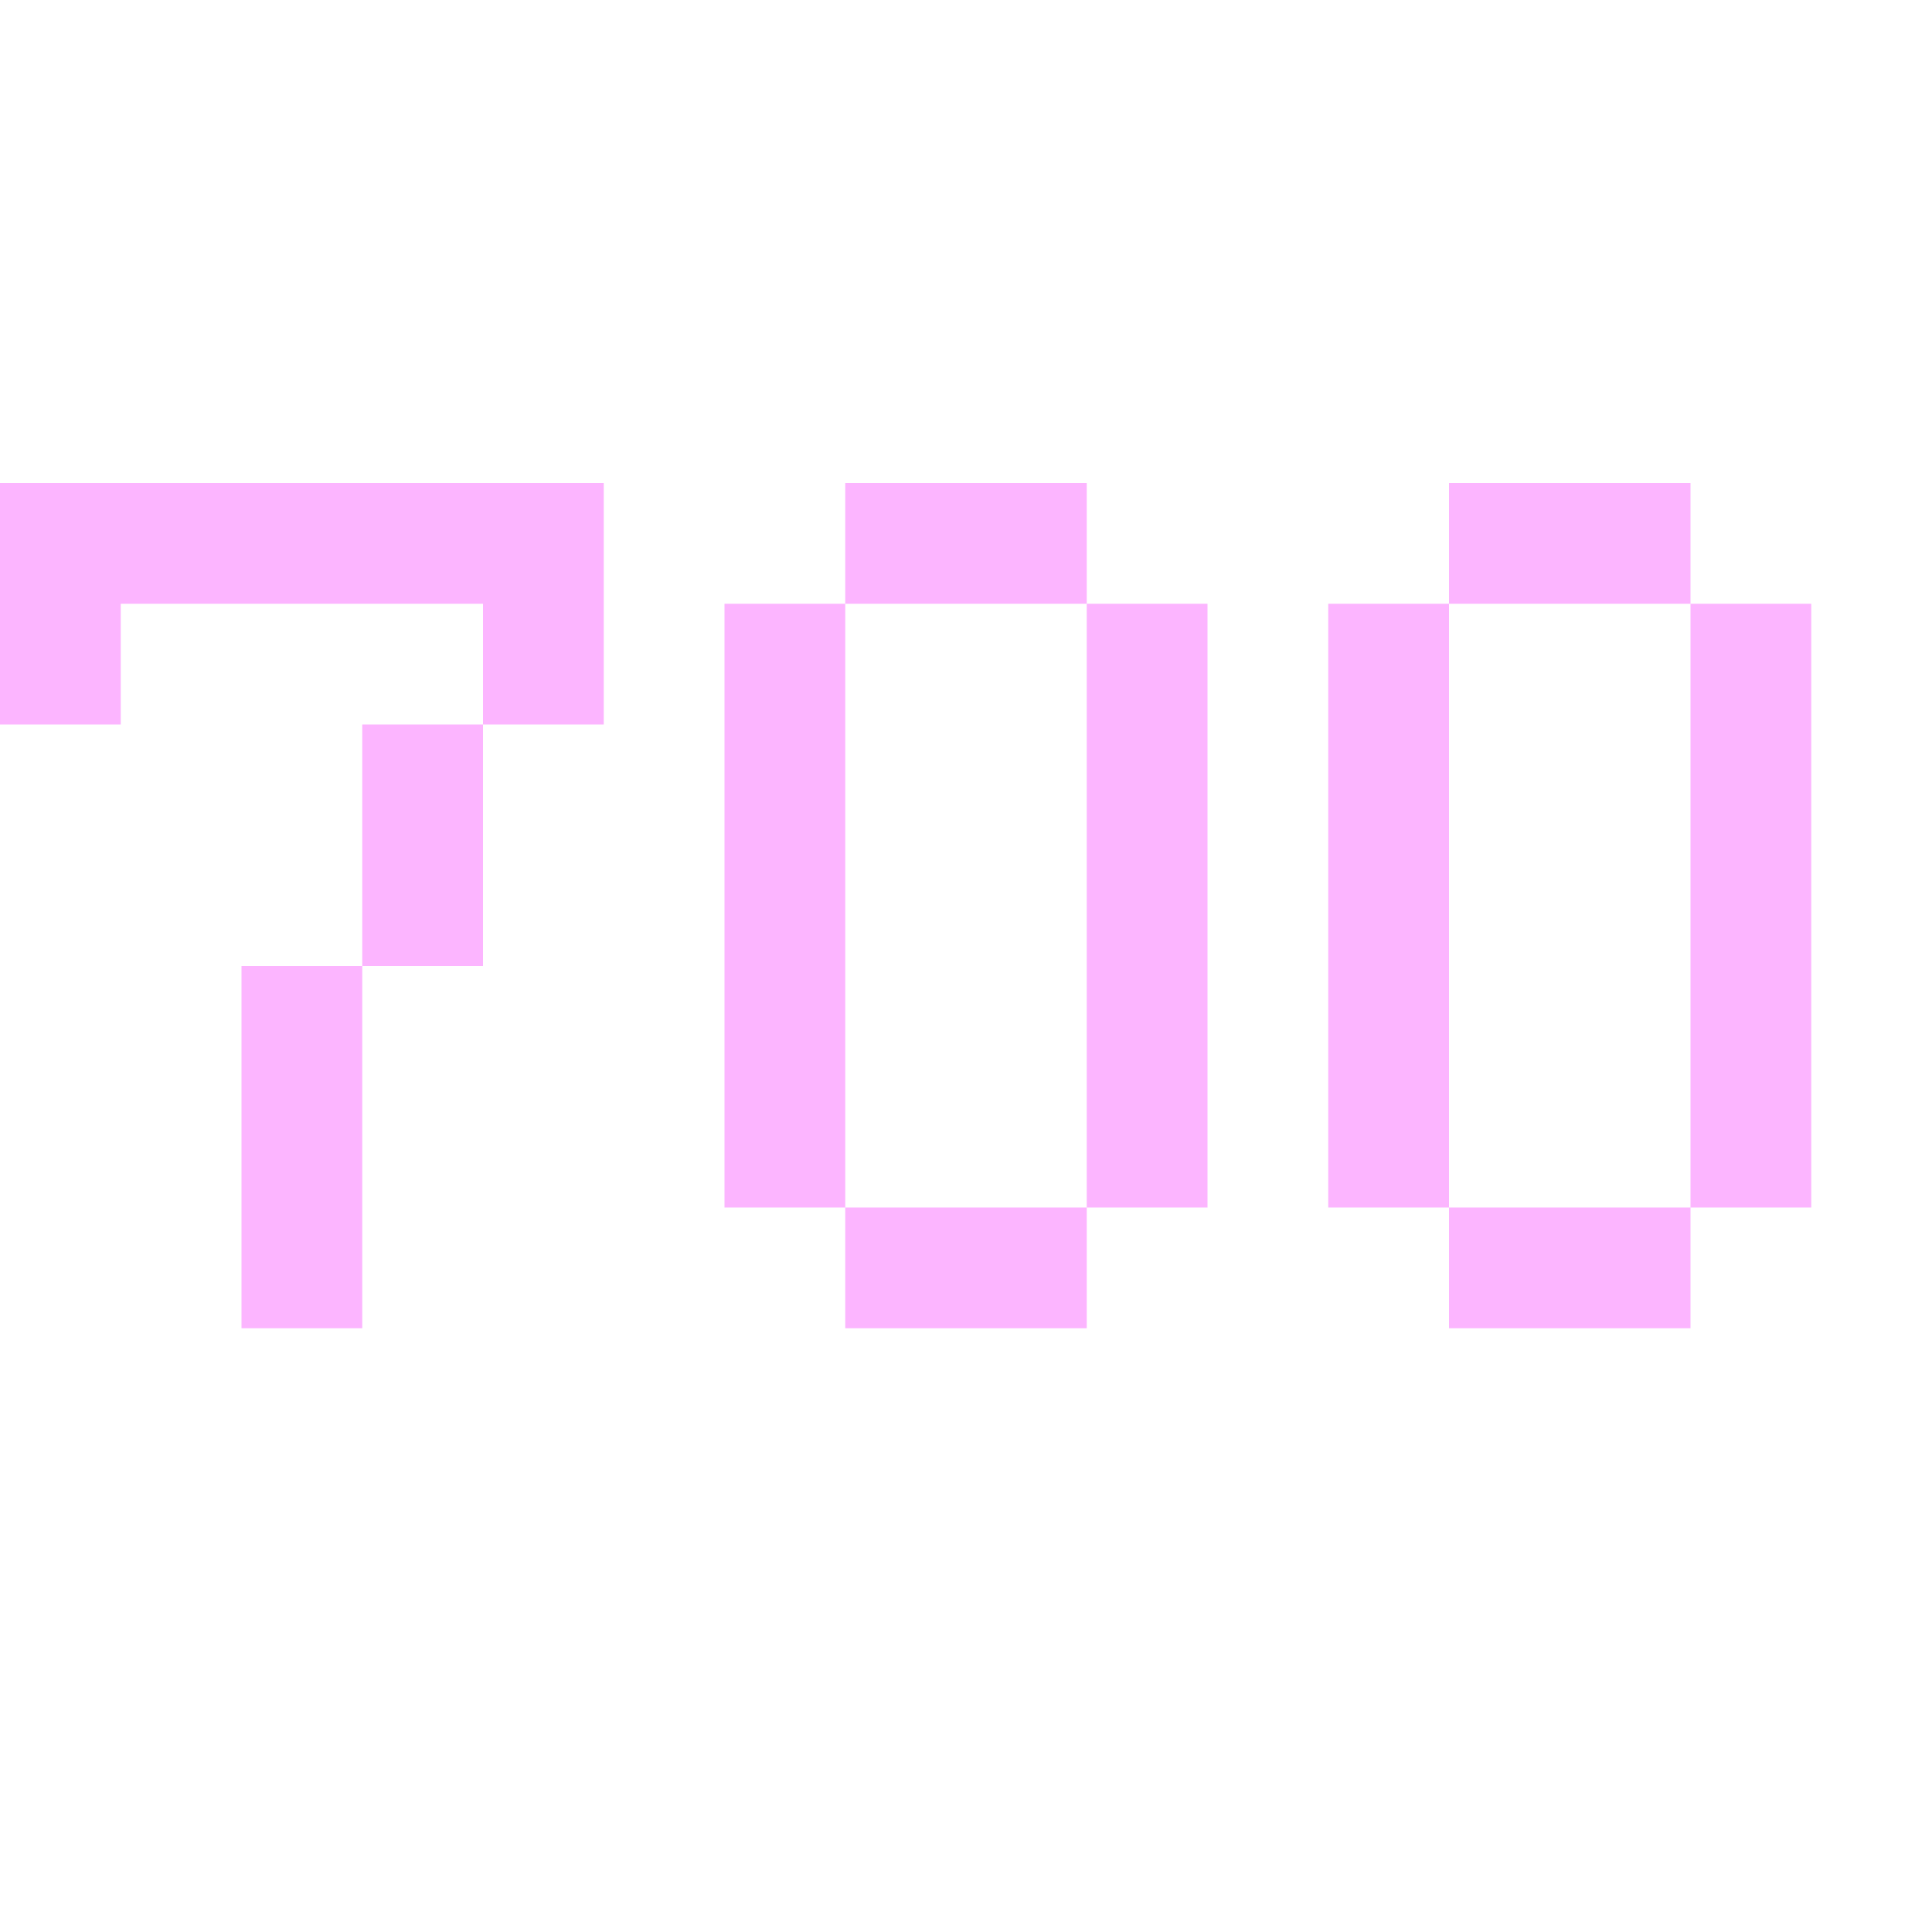
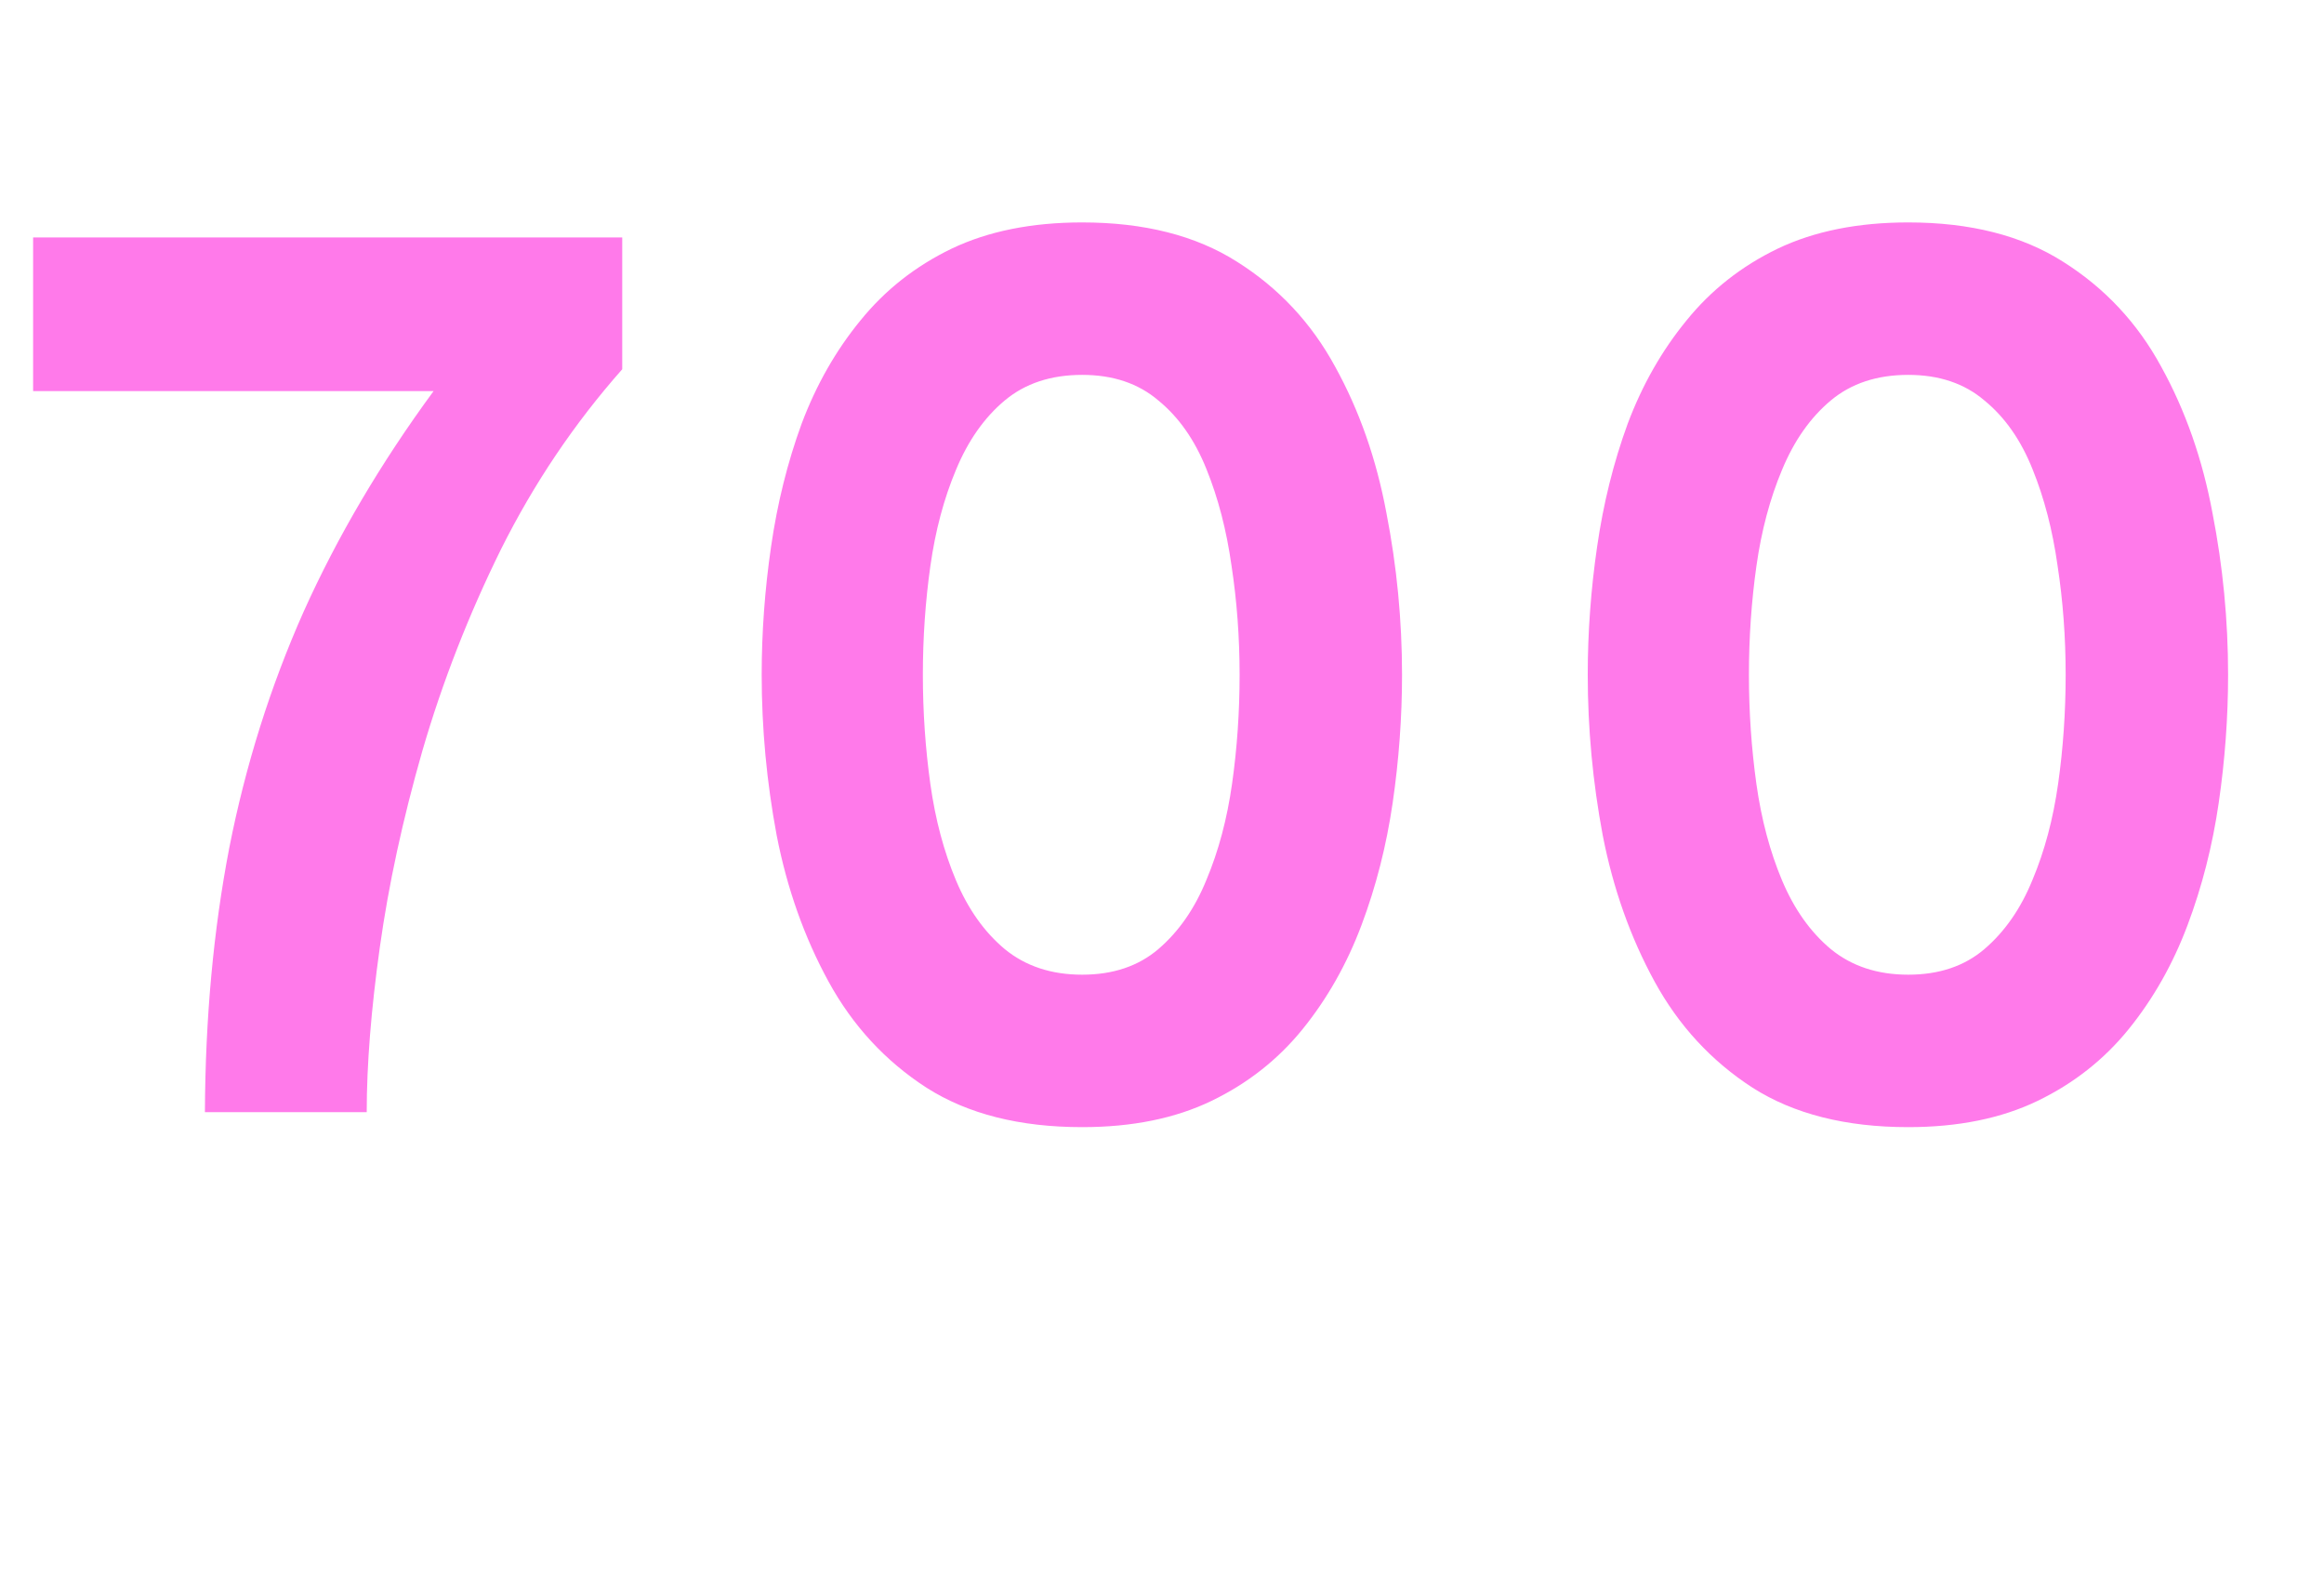
- <svg xmlns="http://www.w3.org/2000/svg" width="16" height="16" viewBox="0 0 16 16" fill="none">
-   <path d="M0 4H5V6H4V8H3V11H2V8H3V6H4V5H1V6H0V4Z" fill="#FCB5FF" />
-   <path fill-rule="evenodd" clip-rule="evenodd" d="M9 4H7V5H6V10H7V11H9V10H10V5H9V4ZM9 5V10H7V5H9Z" fill="#FCB5FF" />
-   <path fill-rule="evenodd" clip-rule="evenodd" d="M14 4H12V5H11V10H12V11H14V10H15V5H14V4ZM14 5V10H12V5H14Z" fill="#FCB5FF" />
+ <svg xmlns="http://www.w3.org/2000/svg" width="186" height="127" viewBox="0 0 186 127" fill="none">
+   <path d="M16.4 89C16.433 81.467 17.083 74.417 18.35 67.85C19.65 61.25 21.633 54.95 24.3 48.95C27 42.95 30.467 37.067 34.7 31.3H2.65V19H49.8V29.55C45.967 33.883 42.733 38.683 40.1 43.95C37.5 49.217 35.4 54.6 33.8 60.1C32.233 65.567 31.1 70.8 30.4 75.8C29.7 80.8 29.35 85.2 29.35 89H16.4ZM86.611 90.2C81.611 90.2 77.461 89.15 74.161 87.05C70.861 84.917 68.244 82.083 66.311 78.55C64.378 75.017 62.994 71.117 62.161 66.85C61.361 62.583 60.961 58.3 60.961 54C60.961 50.6 61.211 47.183 61.711 43.75C62.211 40.283 63.028 37 64.161 33.9C65.328 30.8 66.894 28.05 68.861 25.65C70.828 23.217 73.261 21.3 76.161 19.9C79.094 18.5 82.578 17.8 86.611 17.8C91.578 17.8 95.711 18.85 99.011 20.95C102.344 23.05 104.961 25.85 106.861 29.35C108.794 32.85 110.161 36.75 110.961 41.05C111.794 45.317 112.211 49.633 112.211 54C112.211 57.4 111.961 60.817 111.461 64.25C110.961 67.683 110.128 70.95 108.961 74.05C107.794 77.15 106.228 79.917 104.261 82.35C102.294 84.783 99.861 86.7 96.961 88.1C94.061 89.5 90.611 90.2 86.611 90.2ZM86.611 78C89.078 78 91.111 77.317 92.711 75.95C94.344 74.55 95.628 72.7 96.561 70.4C97.528 68.1 98.211 65.533 98.611 62.7C99.011 59.867 99.211 56.967 99.211 54C99.211 51 98.994 48.083 98.561 45.25C98.161 42.417 97.494 39.85 96.561 37.55C95.628 35.217 94.344 33.383 92.711 32.05C91.111 30.683 89.078 30 86.611 30C84.111 30 82.044 30.683 80.411 32.05C78.778 33.417 77.478 35.267 76.511 37.6C75.544 39.9 74.861 42.467 74.461 45.3C74.061 48.133 73.861 51.033 73.861 54C73.861 56.967 74.061 59.883 74.461 62.75C74.861 65.583 75.544 68.15 76.511 70.45C77.478 72.75 78.778 74.583 80.411 75.95C82.078 77.317 84.144 78 86.611 78ZM152.724 90.2C147.724 90.2 143.574 89.15 140.274 87.05C136.974 84.917 134.358 82.083 132.424 78.55C130.491 75.017 129.108 71.117 128.274 66.85C127.474 62.583 127.074 58.3 127.074 54C127.074 50.6 127.324 47.183 127.824 43.75C128.324 40.283 129.141 37 130.274 33.9C131.441 30.8 133.008 28.05 134.974 25.65C136.941 23.217 139.374 21.3 142.274 19.9C145.208 18.5 148.691 17.8 152.724 17.8C157.691 17.8 161.824 18.85 165.124 20.95C168.458 23.05 171.074 25.85 172.974 29.35C174.908 32.85 176.274 36.75 177.074 41.05C177.908 45.317 178.324 49.633 178.324 54C178.324 57.4 178.074 60.817 177.574 64.25C177.074 67.683 176.241 70.95 175.074 74.05C173.908 77.15 172.341 79.917 170.374 82.35C168.408 84.783 165.974 86.7 163.074 88.1C160.174 89.5 156.724 90.2 152.724 90.2ZM152.724 78C155.191 78 157.224 77.317 158.824 75.95C160.458 74.55 161.741 72.7 162.674 70.4C163.641 68.1 164.324 65.533 164.724 62.7C165.124 59.867 165.324 56.967 165.324 54C165.324 51 165.108 48.083 164.674 45.25C164.274 42.417 163.608 39.85 162.674 37.55C161.741 35.217 160.458 33.383 158.824 32.05C157.224 30.683 155.191 30 152.724 30C150.224 30 148.158 30.683 146.524 32.05C144.891 33.417 143.591 35.267 142.624 37.6C141.658 39.9 140.974 42.467 140.574 45.3C140.174 48.133 139.974 51.033 139.974 54C139.974 56.967 140.174 59.883 140.574 62.75C140.974 65.583 141.658 68.15 142.624 70.45C143.591 72.75 144.891 74.583 146.524 75.95C148.191 77.317 150.258 78 152.724 78Z" fill="#FF7AEA" />
</svg>
